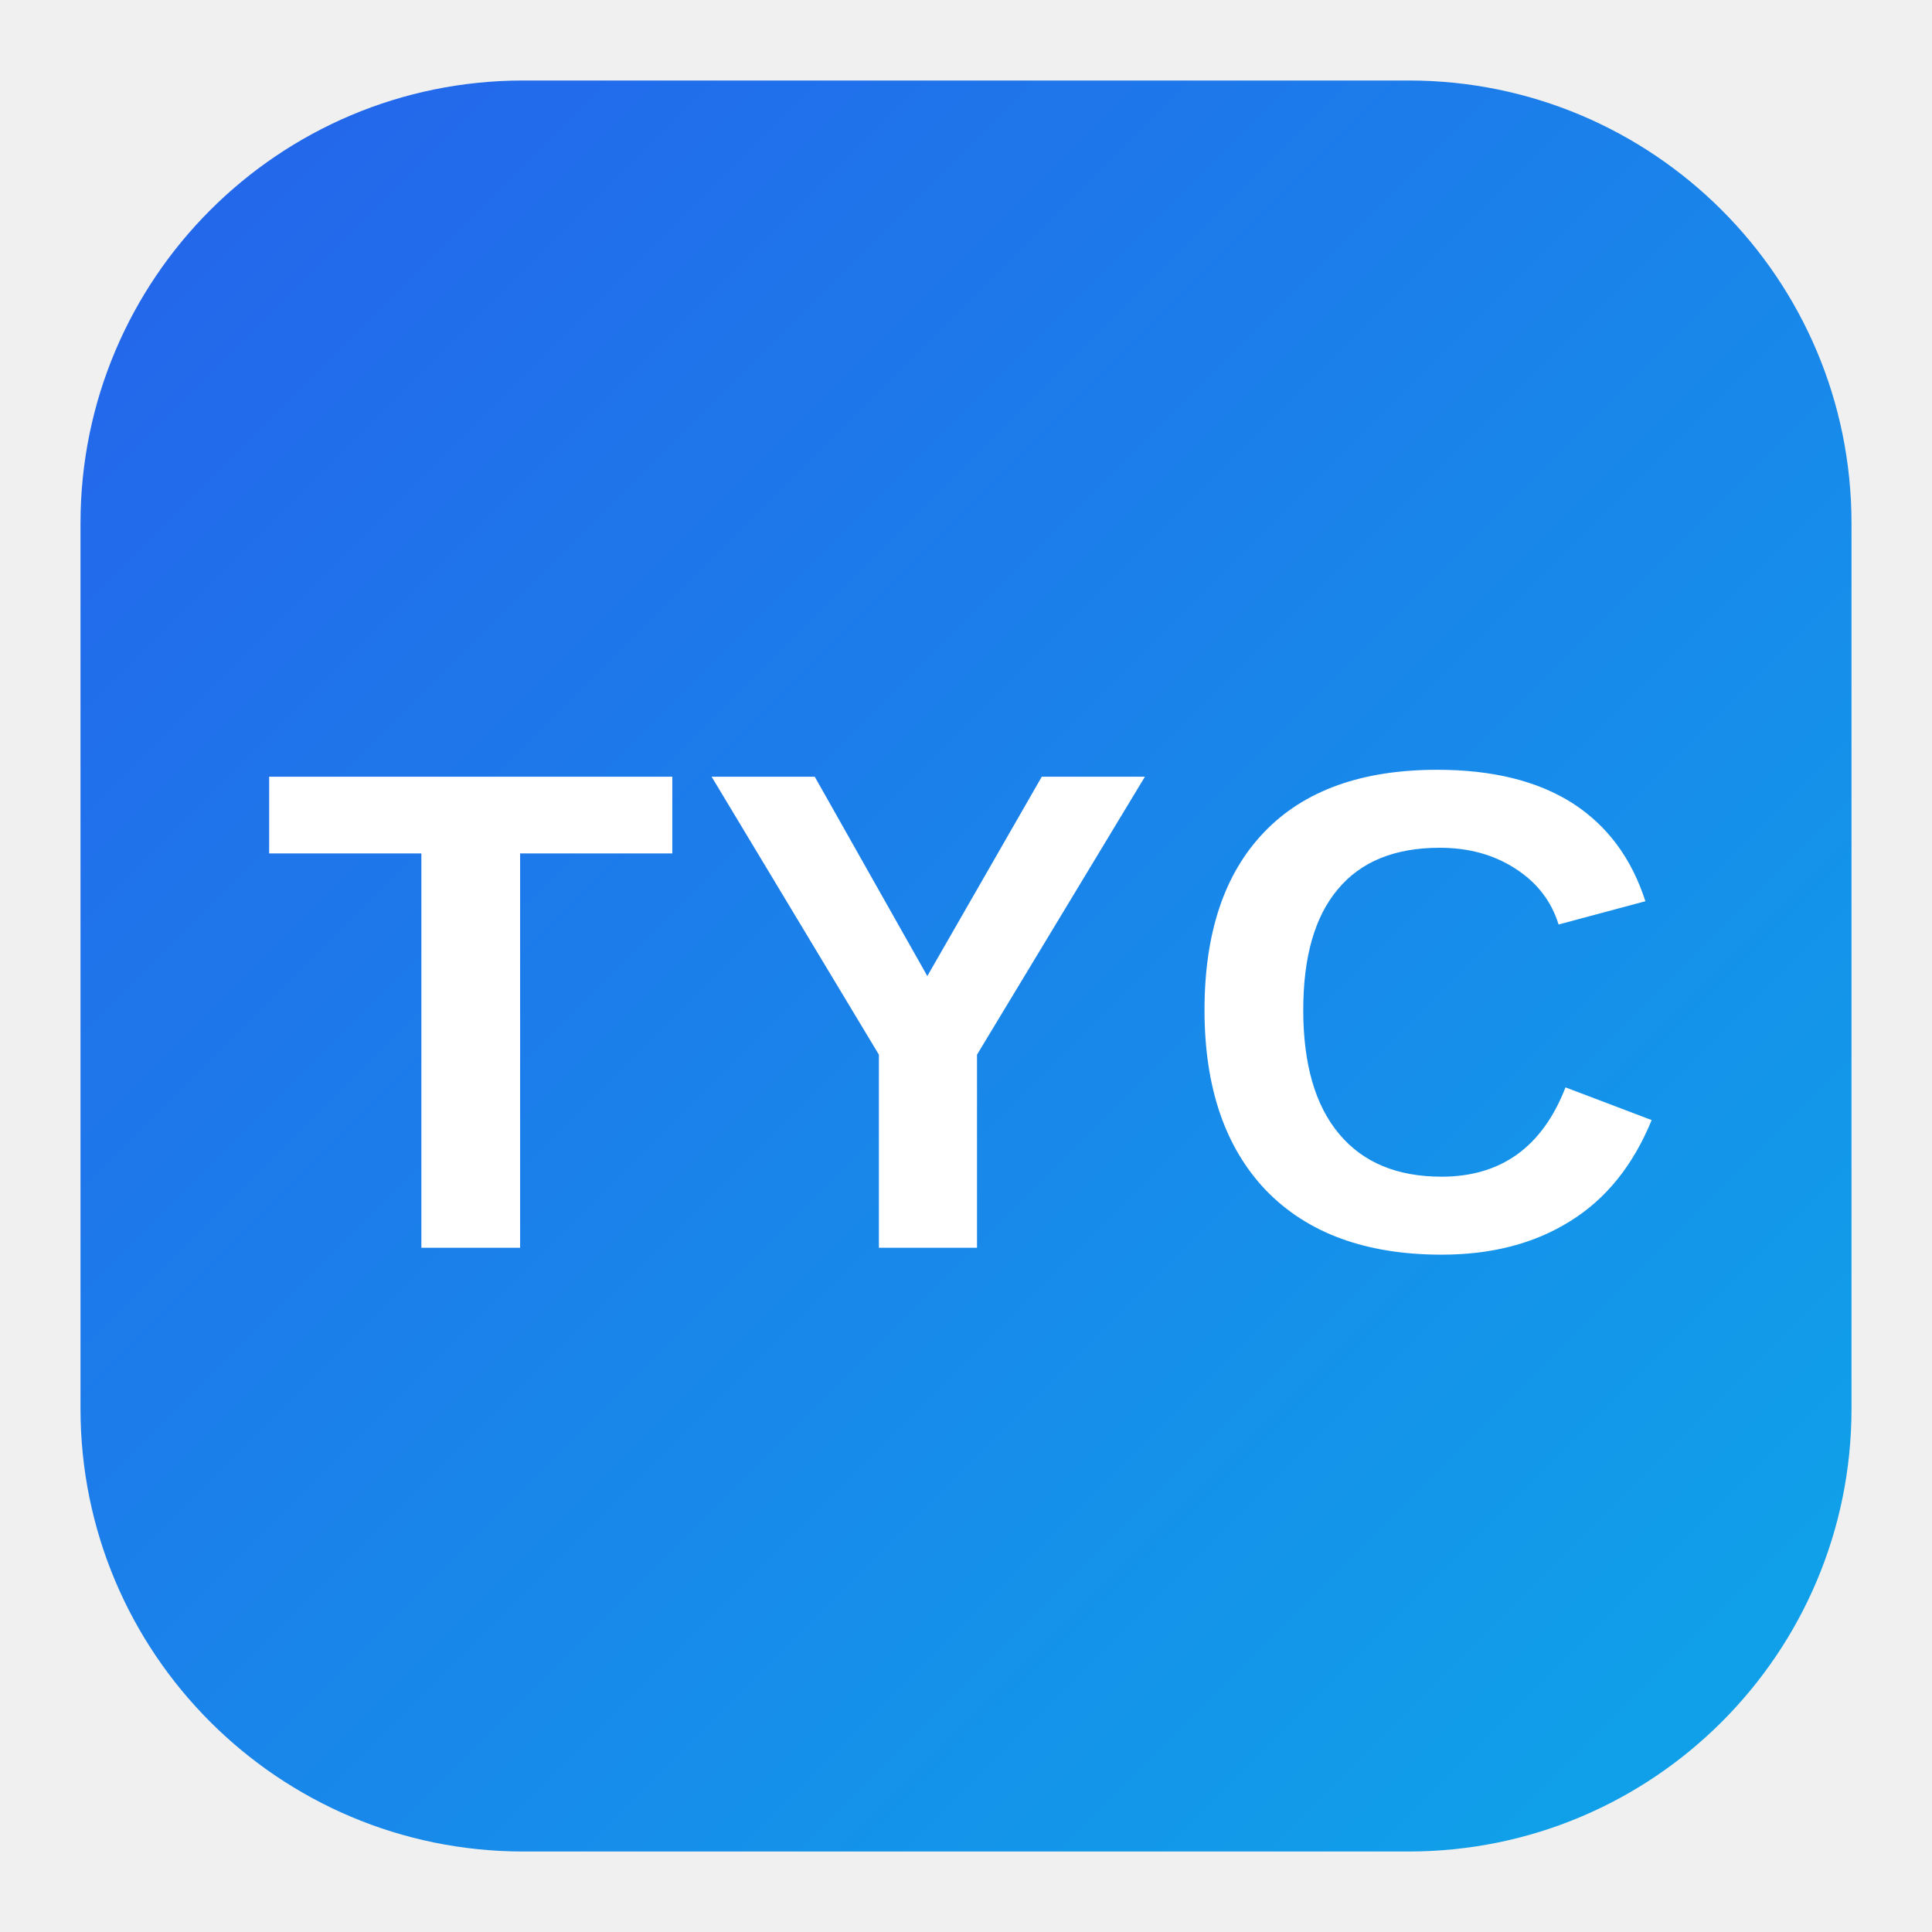
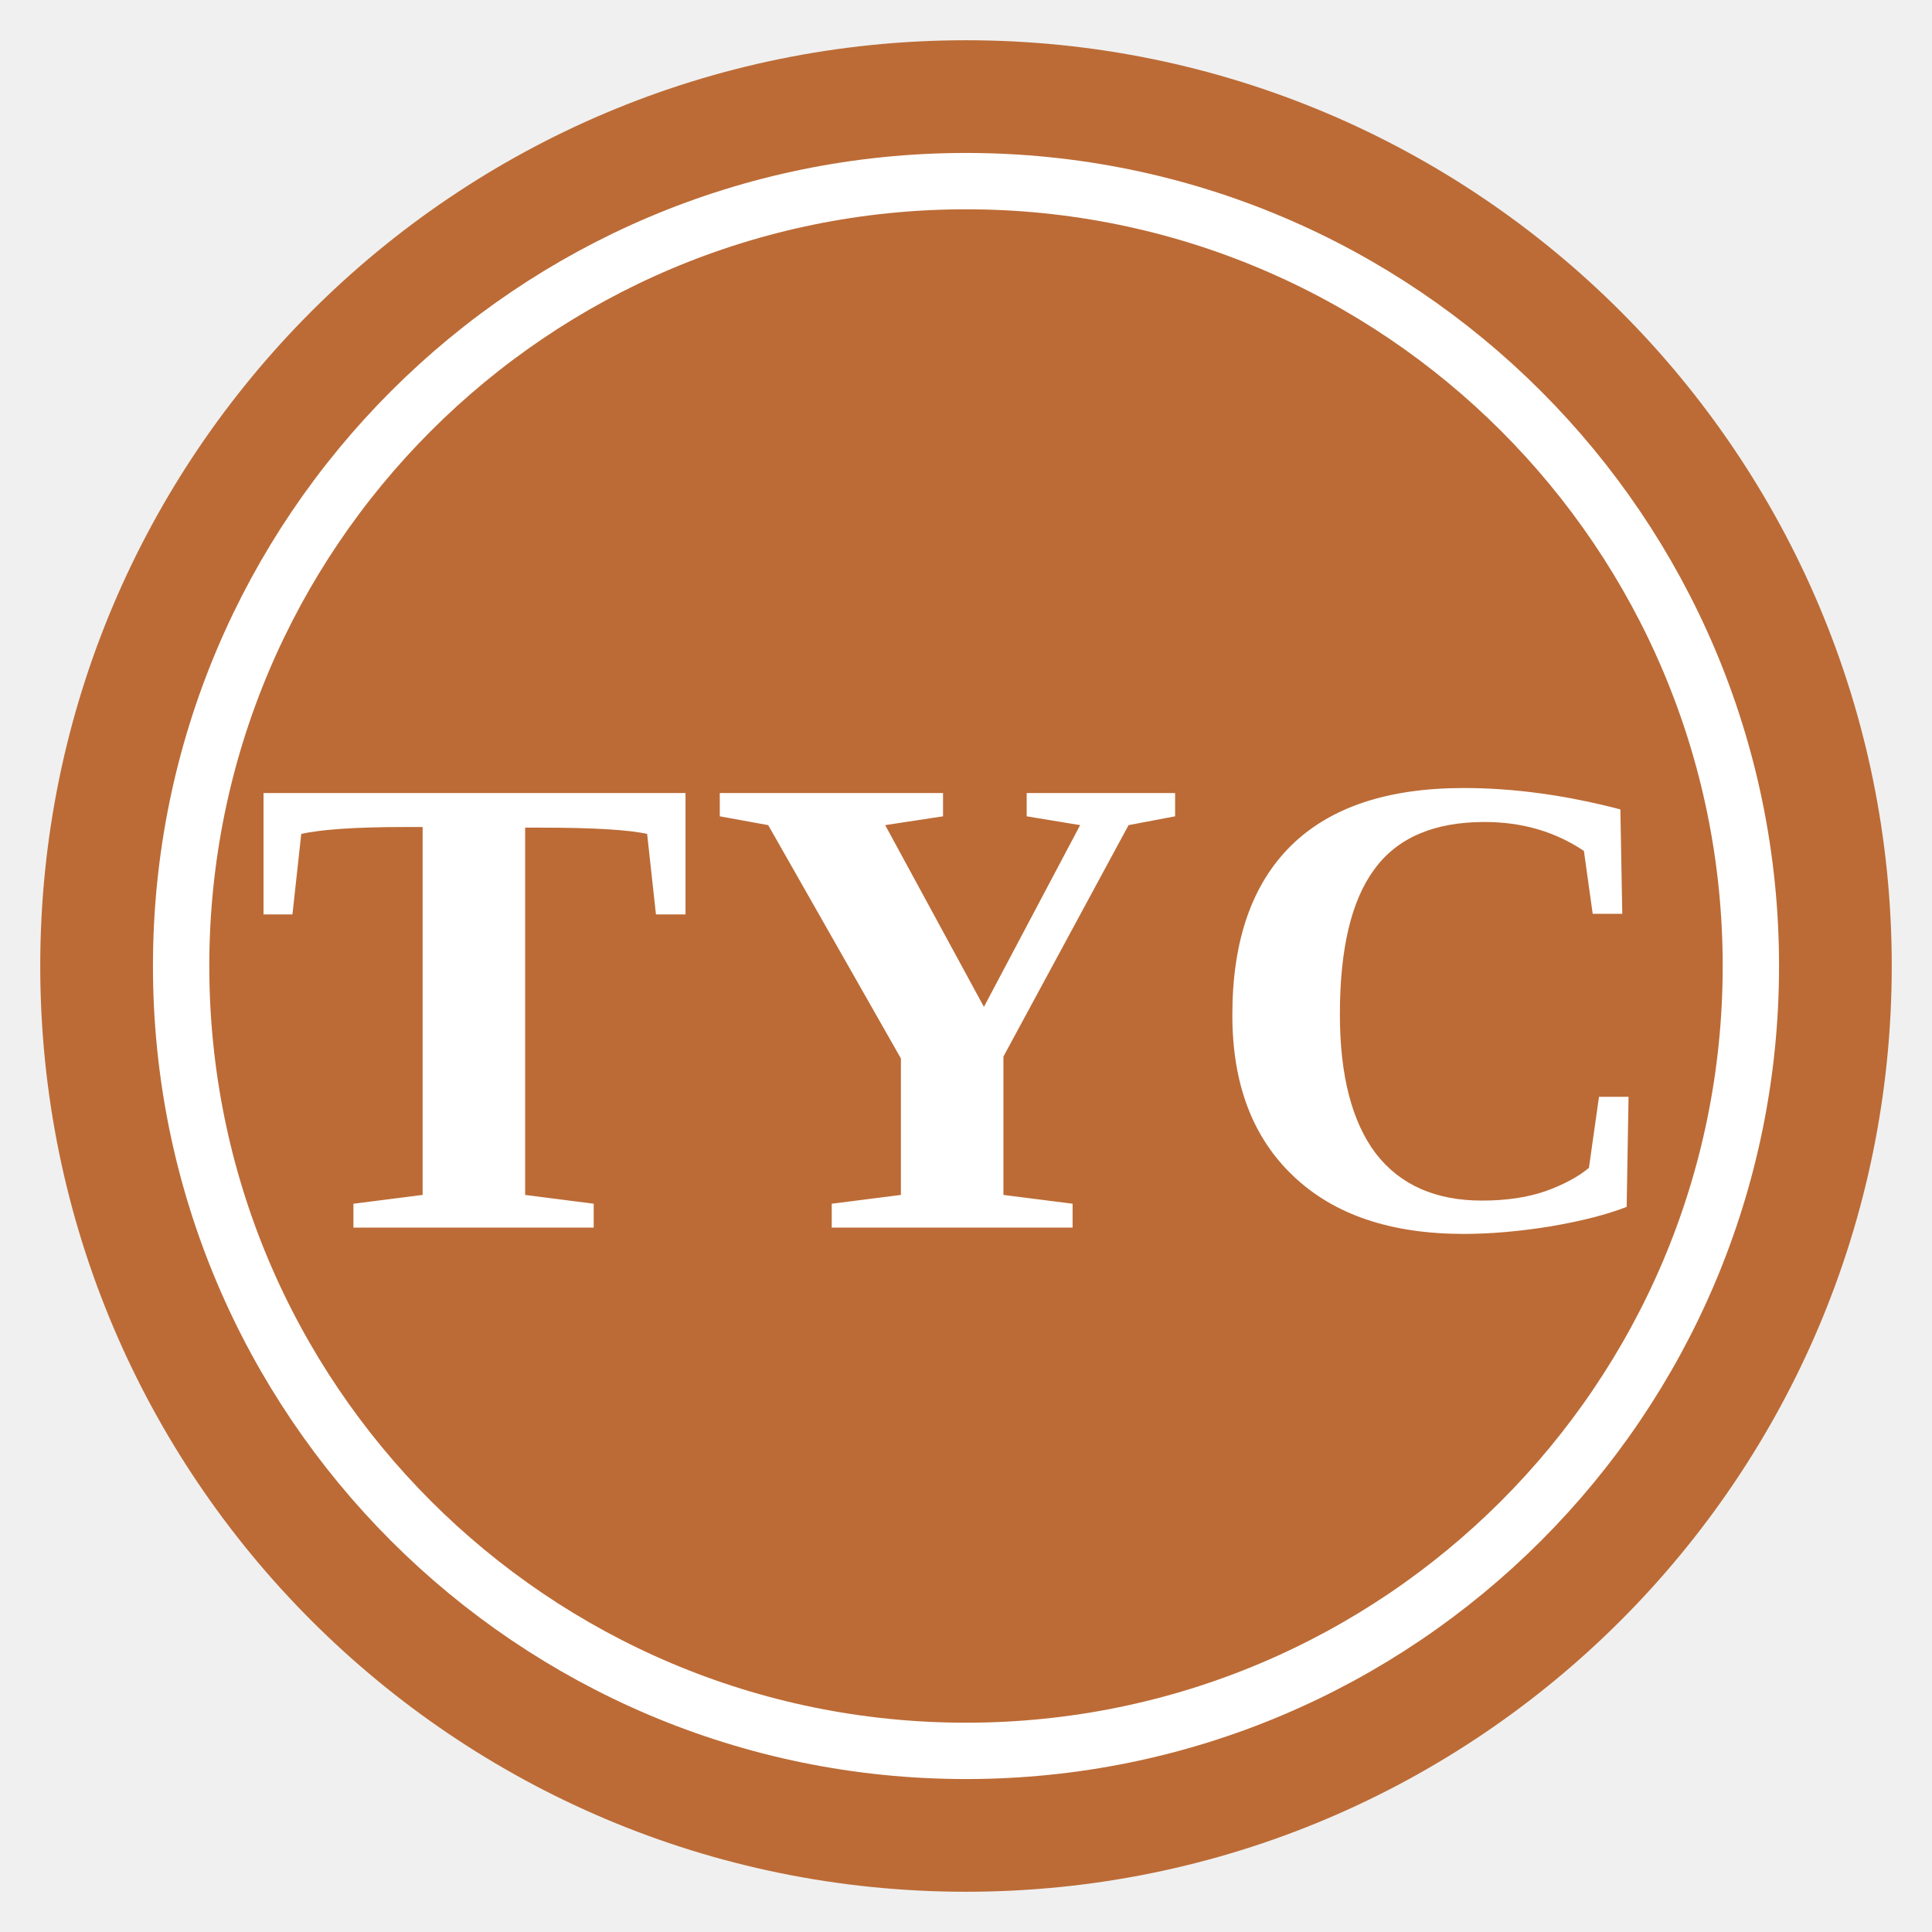
- <svg xmlns="http://www.w3.org/2000/svg" viewBox="0 0 48 48" width="30" height="30" role="img" aria-label="TYC">
-   <defs>
-     <linearGradient id="tyc" x1="0" y1="0" x2="1" y2="1">
-       <stop offset="0" stop-color="#2563eb" />
-       <stop offset="1" stop-color="#0ea5e9" />
-     </linearGradient>
-   </defs>
-   <rect x="2" y="2" width="44" height="44" rx="11" fill="url(#tyc)" />
-   <text x="24" y="31" text-anchor="middle" font-family="Segoe UI, Arial, Helvetica, sans-serif" font-size="17" font-weight="700" fill="#ffffff" letter-spacing="0.5">TYC</text>
+ <svg xmlns="http://www.w3.org/2000/svg" viewBox="0 0 48 48" width="30" height="30" role="img" aria-label="The Yorkdale Condominiums">
+   <circle cx="24" cy="24" r="23" fill="#BC6B36" />
+   <circle cx="24" cy="24" r="19.5" fill="none" stroke="#ffffff" stroke-width="1.4" />
+   <text x="24" y="30.5" text-anchor="middle" fill="#ffffff" font-family="Georgia, 'Times New Roman', serif" font-size="16.5" font-weight="700" letter-spacing="0.3">TYC</text>
</svg>
